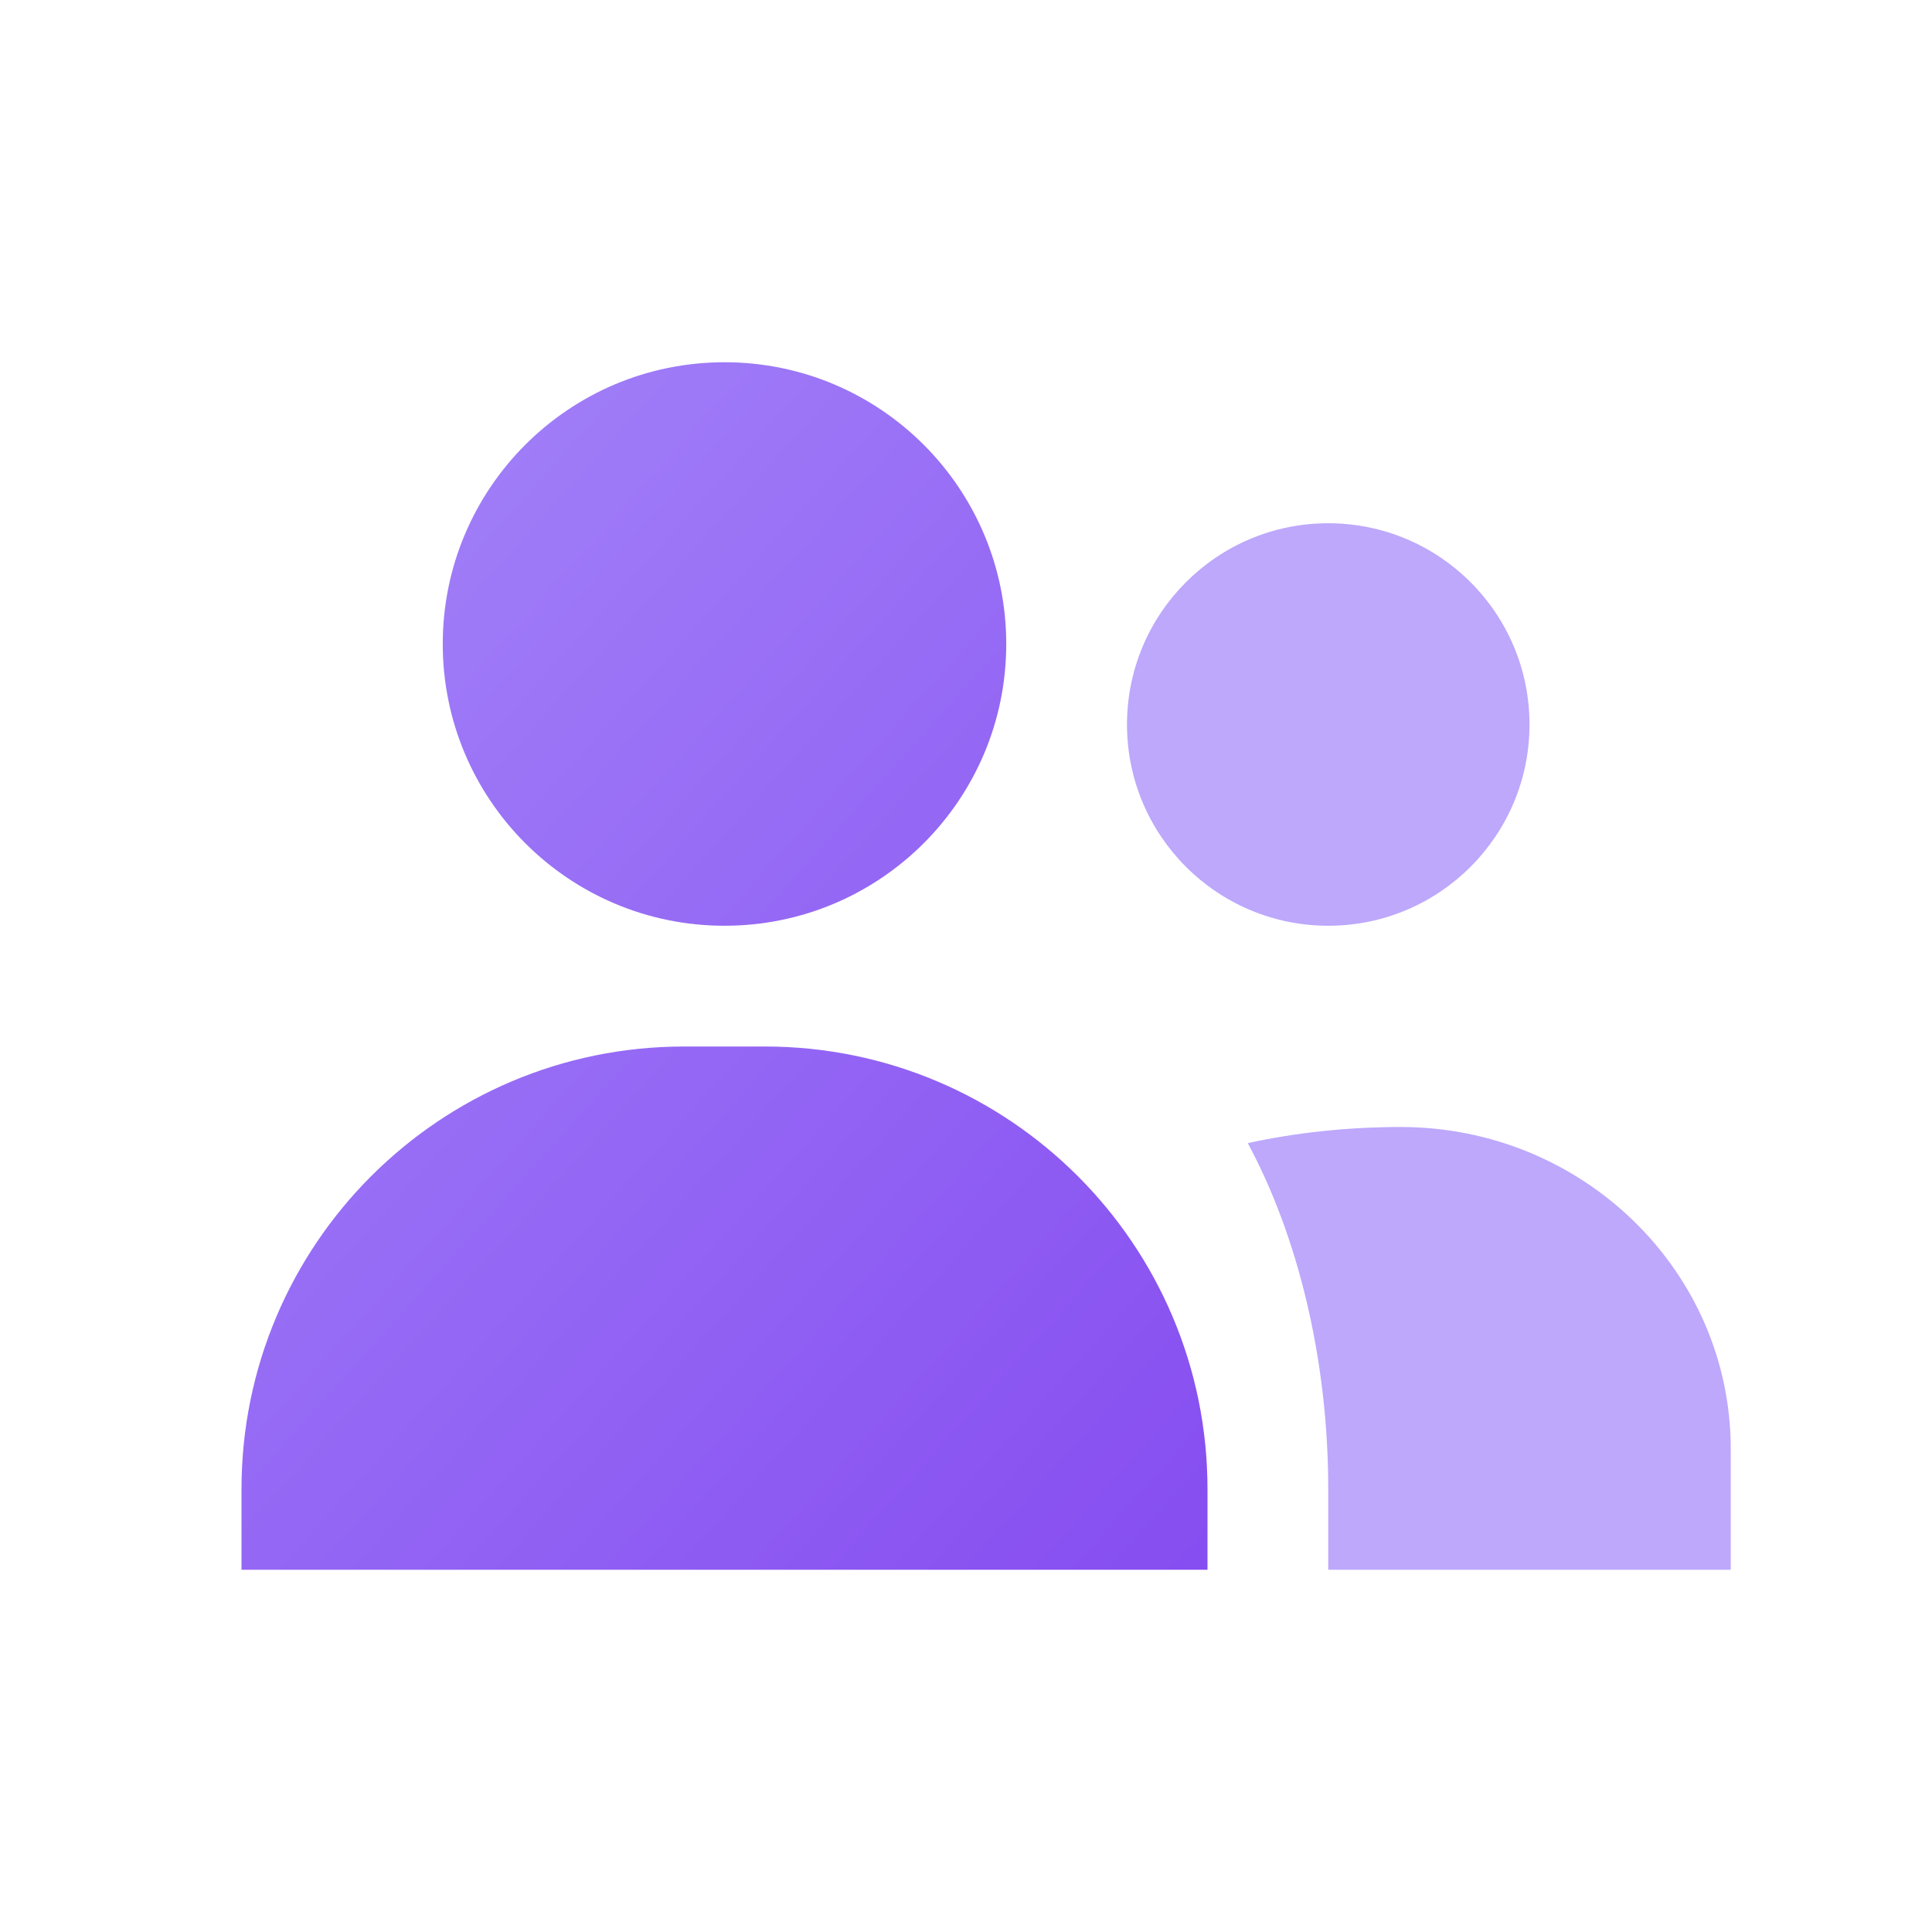
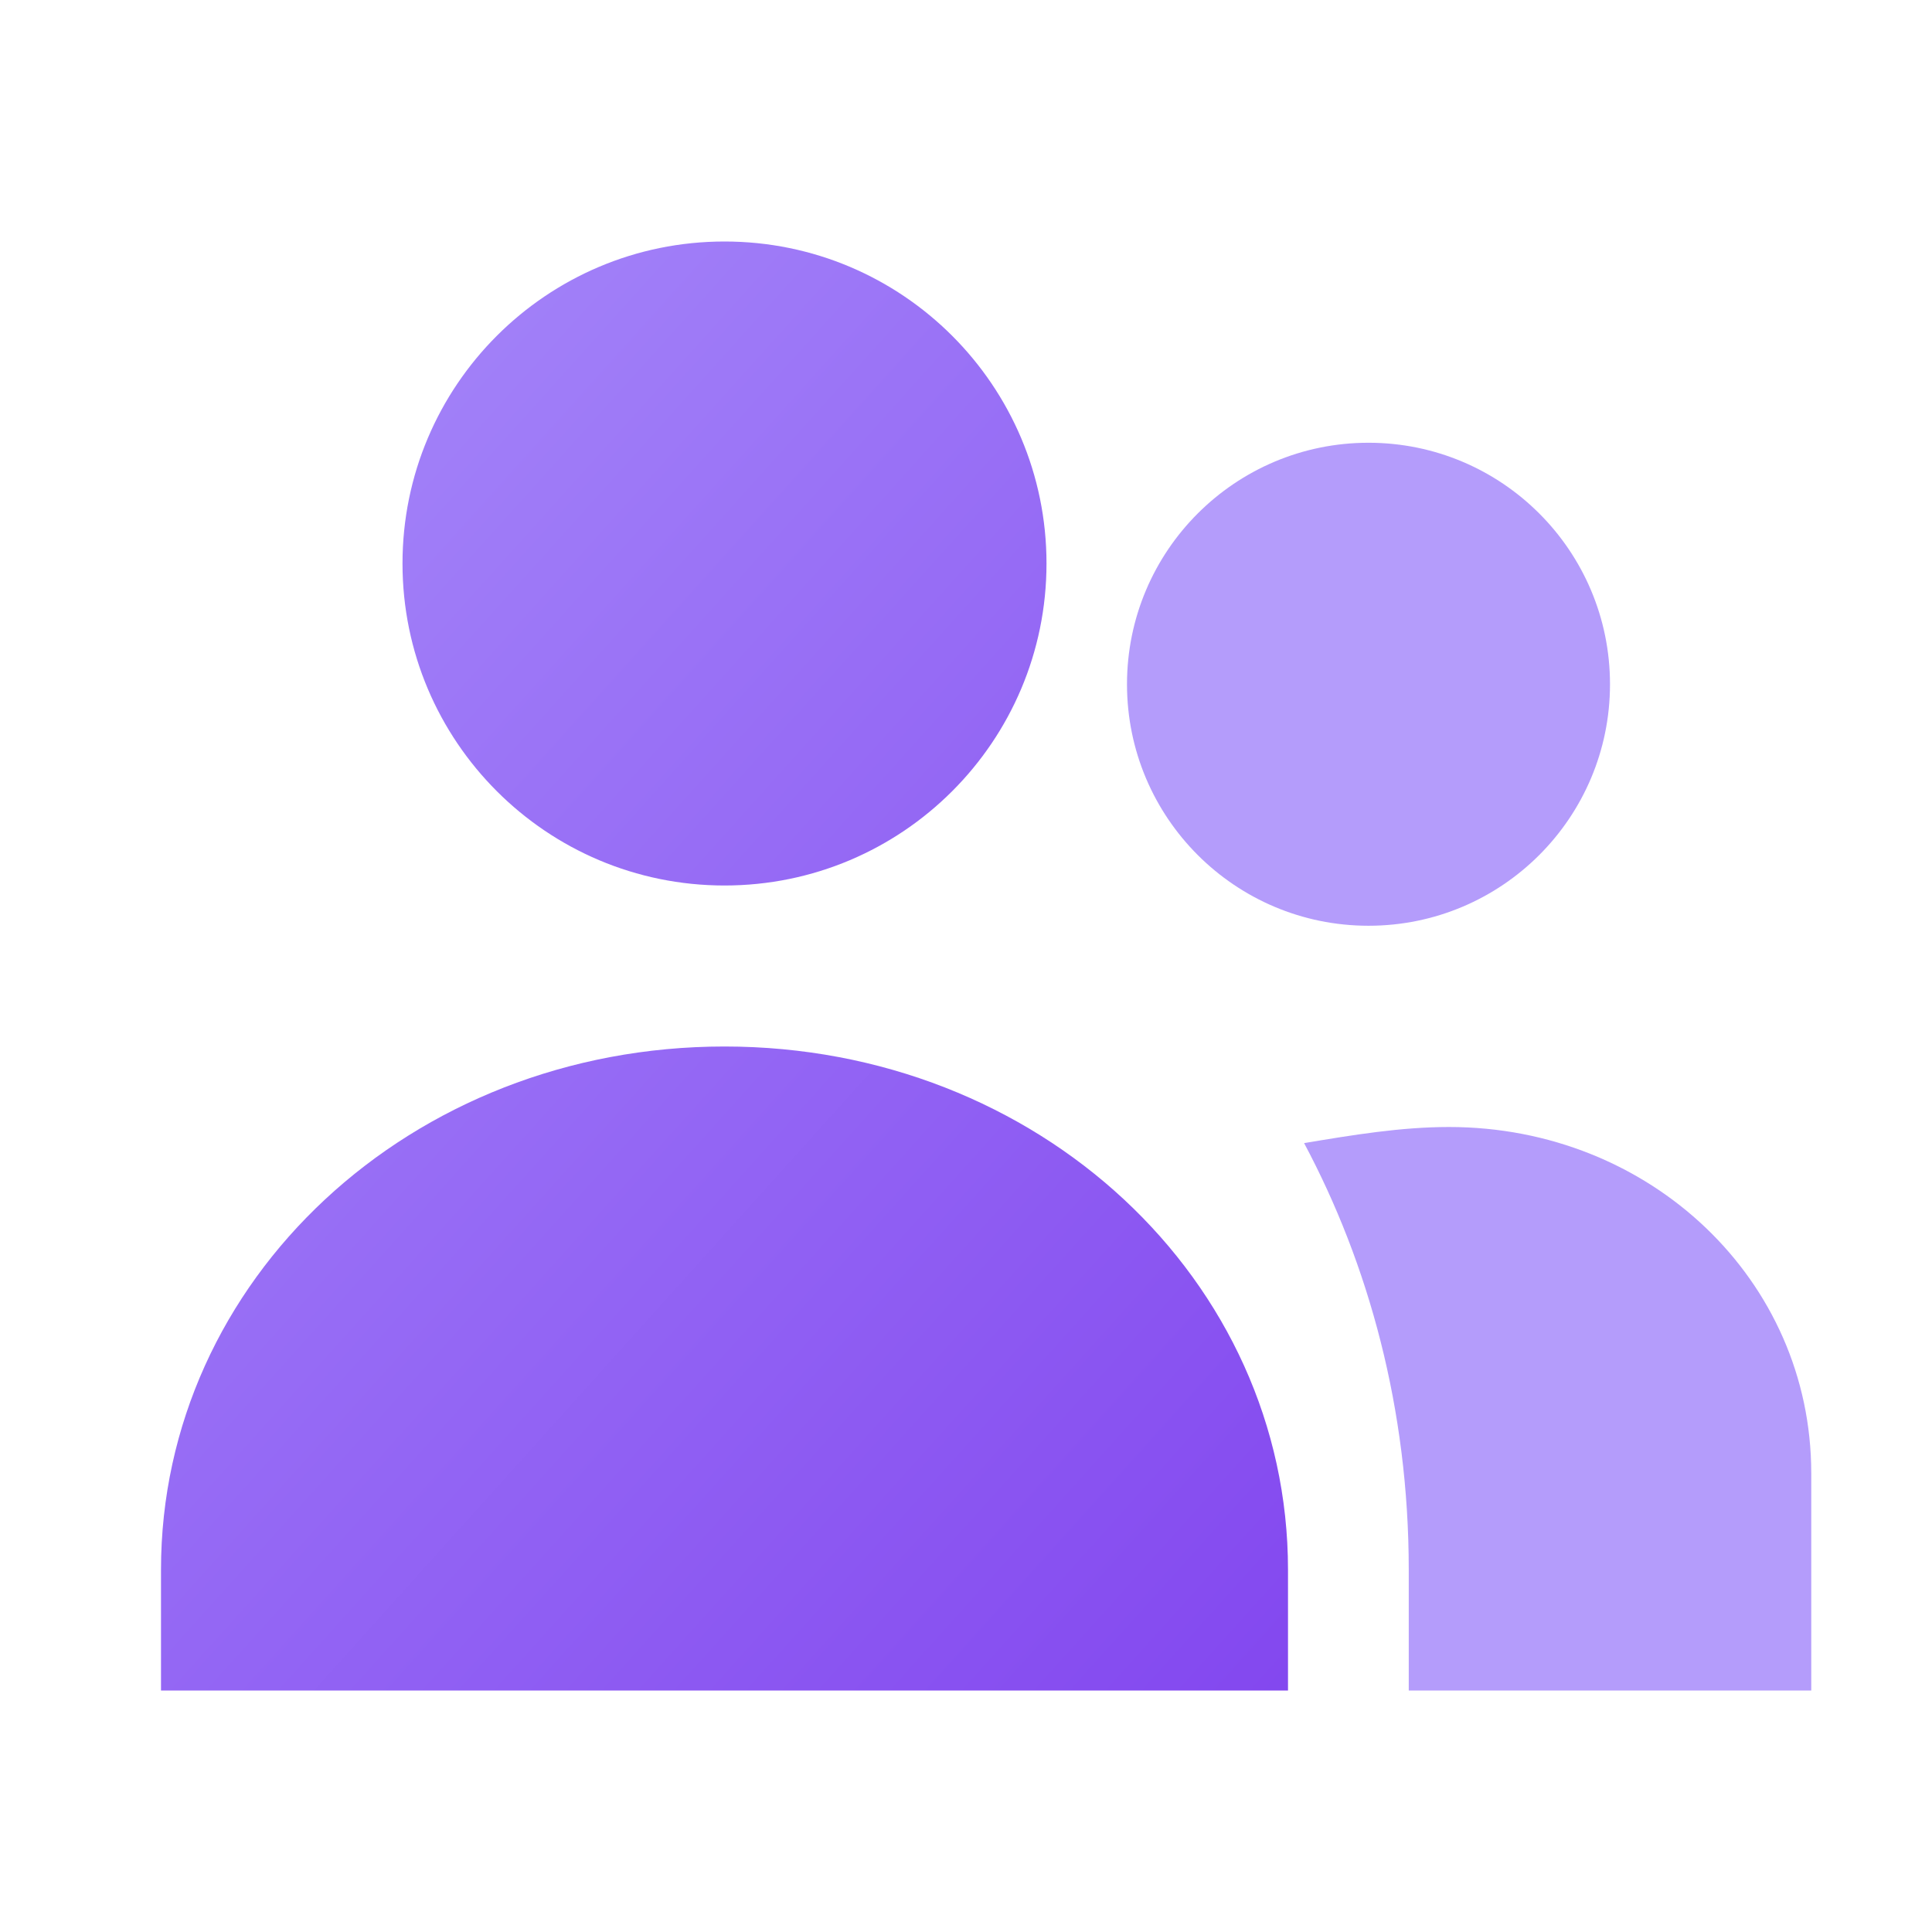
<svg xmlns="http://www.w3.org/2000/svg" width="24" height="24" viewBox="0 0 24 24" fill="none">
  <defs>
    <linearGradient id="ctrlGrad" x1="2" y1="3" x2="22" y2="21" gradientUnits="userSpaceOnUse">
      <stop offset="0%" stop-color="#A78BFA" />
      <stop offset="100%" stop-color="#7C3AED" />
    </linearGradient>
  </defs>
-   <circle cx="9" cy="8" r="3.5" fill="url(#ctrlGrad)" />
-   <path d="M3 18.5C3 15.462 5.462 13 8.5 13H9.5C12.538 13 15 15.462 15 18.5V19.5H3V18.5Z" fill="url(#ctrlGrad)" />
-   <circle cx="16.5" cy="9" r="2.5" fill="#A78BFA" fill-opacity="0.75" />
-   <path d="M15.5 14.2C16.1 14.07 16.74 14 17.4 14C19.66 14 21.5 15.79 21.5 18V19.5H16.5V18.5C16.5 16.88 16.12 15.35 15.5 14.2Z" fill="#A78BFA" fill-opacity="0.75" />
+   <circle cx="9" cy="7" r="4" fill="url(#ctrlGrad)" />
+   <path d="M2 19.5C2 15.9 5.1 13 9 13s7 2.9 7 6.5V21H2v-1.5z" fill="url(#ctrlGrad)" />
+   <circle cx="17" cy="8.5" r="3" fill="#A78BFA" fill-opacity="0.85" />
+   <path d="M16.2 14.2c.6-.1 1.2-.2 1.8-.2 2.5 0 4.5 1.9 4.5 4.3V21h-5v-1.5c0-2-.5-3.8-1.3-5.3z" fill="#A78BFA" fill-opacity="0.85" />
</svg>
